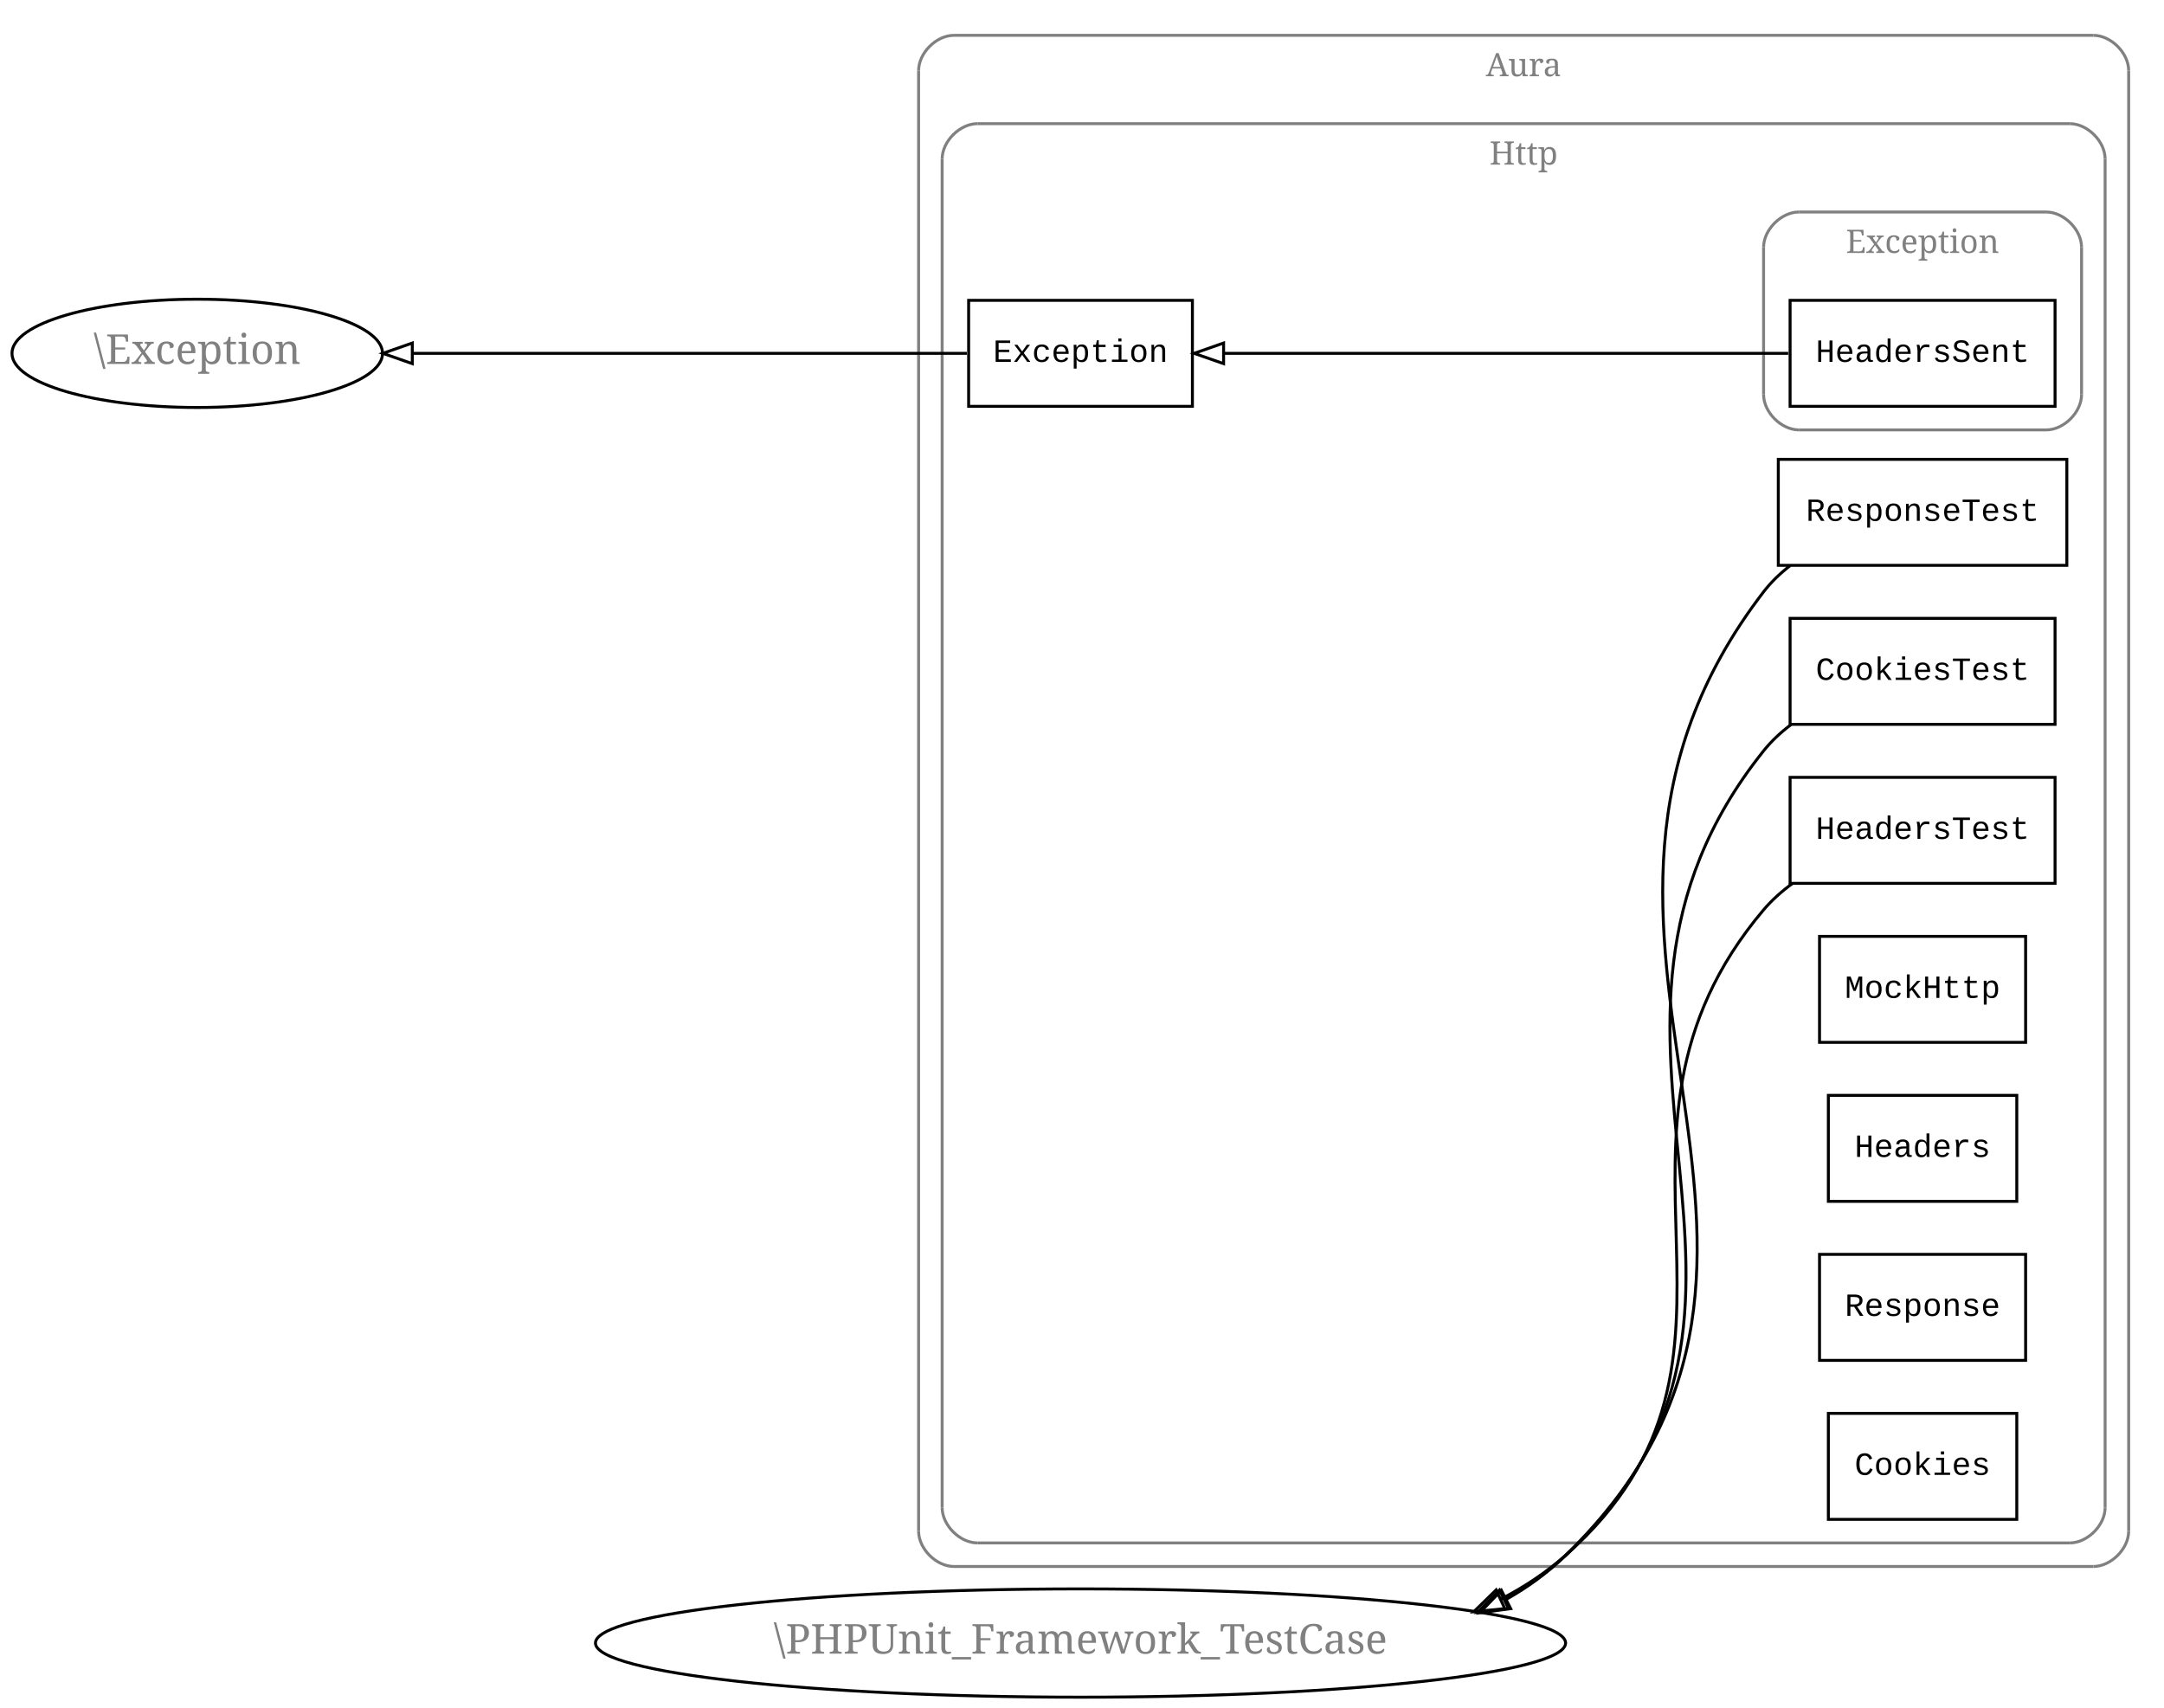
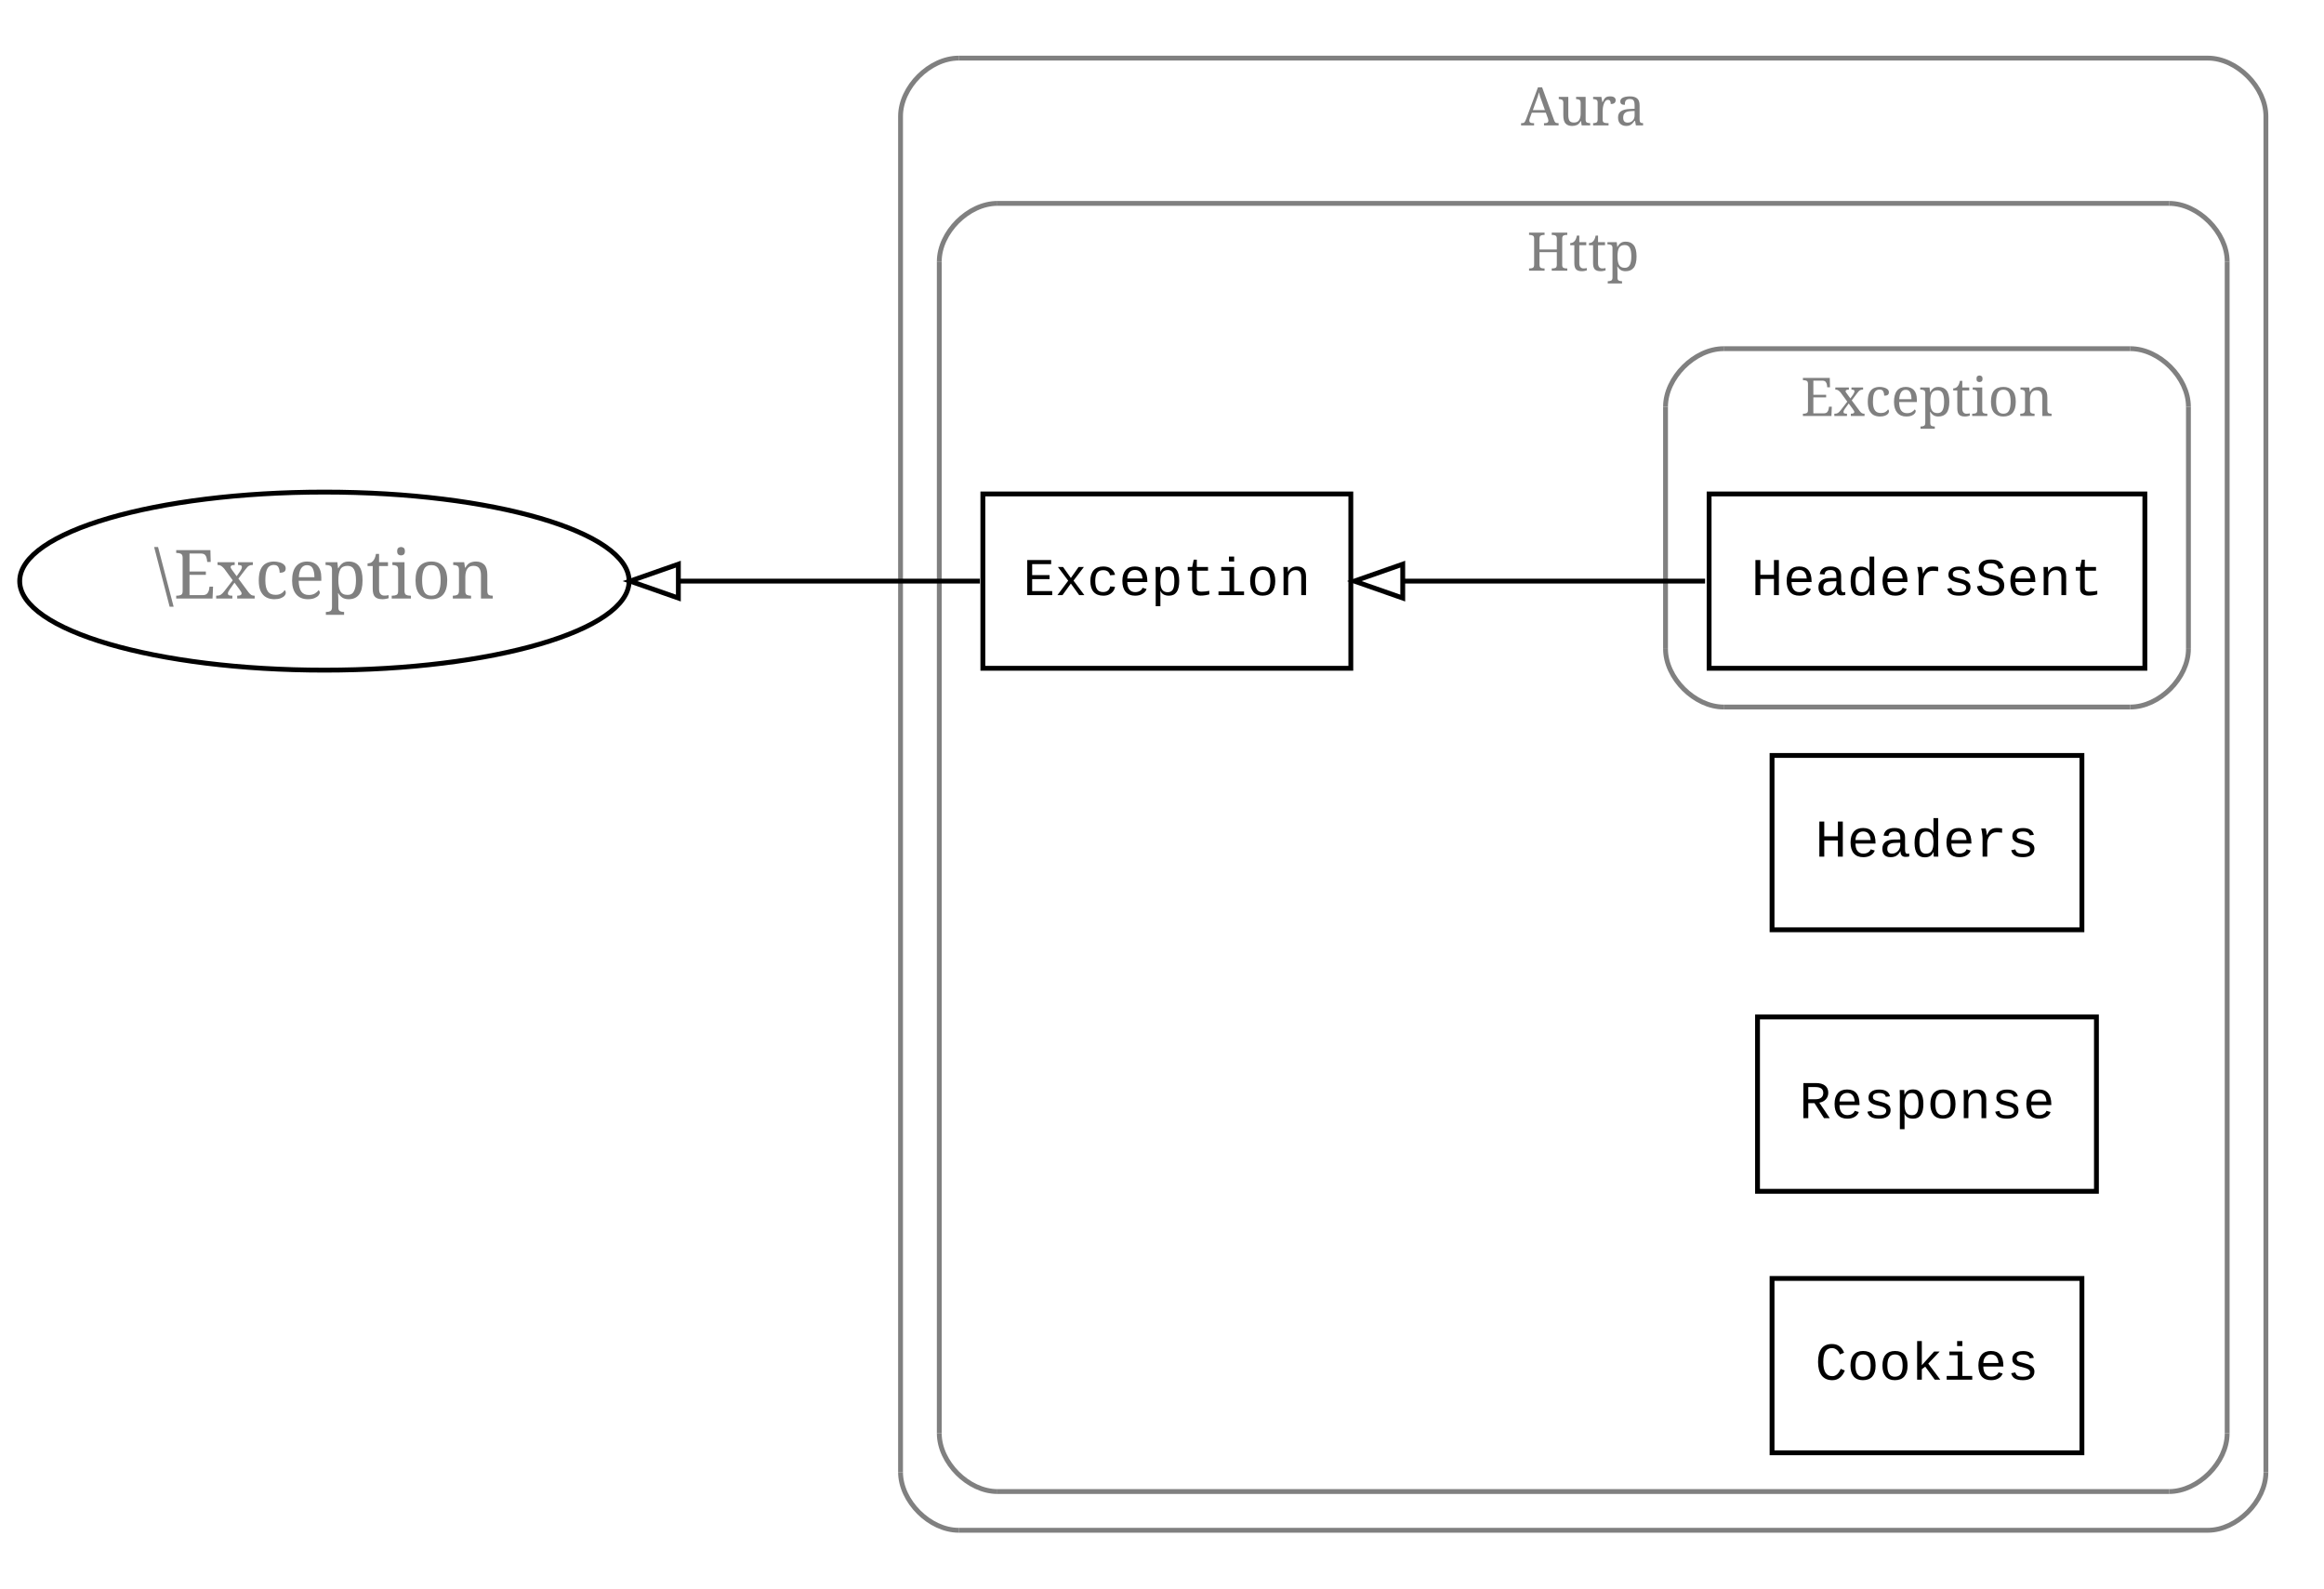
- <svg xmlns="http://www.w3.org/2000/svg" xmlns:xlink="http://www.w3.org/1999/xlink" width="735pt" height="580pt" viewBox="0.00 0.00 735.00 580.00">
-   <g id="graph1" class="graph" transform="scale(1 1) rotate(0) translate(4 576)">
-     <polygon fill="white" stroke="white" points="-4,5 -4,-576 732,-576 732,5 -4,5" />
+ <svg xmlns="http://www.w3.org/2000/svg" xmlns:xlink="http://www.w3.org/1999/xlink" width="480pt" height="328pt" viewBox="0.00 0.00 480.00 328.00">
+   <g id="graph1" class="graph" transform="scale(1 1) rotate(0) translate(4 324)">
+     <polygon fill="white" stroke="white" points="-4,5 -4,-324 477,-324 477,5 -4,5" />
    <g id="graph2" class="cluster">
-       <polyline fill="none" stroke="gray" points="320,-44 707,-44 " />
-       <path fill="none" stroke="gray" d="M707,-44C713,-44 719,-50 719,-56" />
-       <polyline fill="none" stroke="gray" points="719,-56 719,-552 " />
-       <path fill="none" stroke="gray" d="M719,-552C719,-558 713,-564 707,-564" />
-       <polyline fill="none" stroke="gray" points="707,-564 320,-564 " />
-       <path fill="none" stroke="gray" d="M320,-564C314,-564 308,-558 308,-552" />
-       <polyline fill="none" stroke="gray" points="308,-552 308,-56 " />
-       <path fill="none" stroke="gray" d="M308,-56C308,-50 314,-44 320,-44" />
-       <text text-anchor="middle" x="513.5" y="-550.1" font-family="Times Roman,serif" font-size="11.00" fill="gray">Aura</text>
+       <polyline fill="none" stroke="gray" points="194,-8 452,-8 " />
+       <path fill="none" stroke="gray" d="M452,-8C458,-8 464,-14 464,-20" />
+       <polyline fill="none" stroke="gray" points="464,-20 464,-300 " />
+       <path fill="none" stroke="gray" d="M464,-300C464,-306 458,-312 452,-312" />
+       <polyline fill="none" stroke="gray" points="452,-312 194,-312 " />
+       <path fill="none" stroke="gray" d="M194,-312C188,-312 182,-306 182,-300" />
+       <polyline fill="none" stroke="gray" points="182,-300 182,-20 " />
+       <path fill="none" stroke="gray" d="M182,-20C182,-14 188,-8 194,-8" />
+       <text text-anchor="middle" x="323" y="-298.1" font-family="Times Roman,serif" font-size="11.00" fill="gray">Aura</text>
    </g>
    <g id="graph3" class="cluster">
-       <polyline fill="none" stroke="gray" points="328,-52 699,-52 " />
-       <path fill="none" stroke="gray" d="M699,-52C705,-52 711,-58 711,-64" />
-       <polyline fill="none" stroke="gray" points="711,-64 711,-522 " />
-       <path fill="none" stroke="gray" d="M711,-522C711,-528 705,-534 699,-534" />
-       <polyline fill="none" stroke="gray" points="699,-534 328,-534 " />
-       <path fill="none" stroke="gray" d="M328,-534C322,-534 316,-528 316,-522" />
-       <polyline fill="none" stroke="gray" points="316,-522 316,-64 " />
-       <path fill="none" stroke="gray" d="M316,-64C316,-58 322,-52 328,-52" />
-       <text text-anchor="middle" x="513.5" y="-520.1" font-family="Times Roman,serif" font-size="11.00" fill="gray">Http</text>
+       <polyline fill="none" stroke="gray" points="202,-16 444,-16 " />
+       <path fill="none" stroke="gray" d="M444,-16C450,-16 456,-22 456,-28" />
+       <polyline fill="none" stroke="gray" points="456,-28 456,-270 " />
+       <path fill="none" stroke="gray" d="M456,-270C456,-276 450,-282 444,-282" />
+       <polyline fill="none" stroke="gray" points="444,-282 202,-282 " />
+       <path fill="none" stroke="gray" d="M202,-282C196,-282 190,-276 190,-270" />
+       <polyline fill="none" stroke="gray" points="190,-270 190,-28 " />
+       <path fill="none" stroke="gray" d="M190,-28C190,-22 196,-16 202,-16" />
+       <text text-anchor="middle" x="323" y="-268.1" font-family="Times Roman,serif" font-size="11.00" fill="gray">Http</text>
    </g>
    <g id="graph4" class="cluster">
-       <polyline fill="none" stroke="gray" points="607,-430 691,-430 " />
-       <path fill="none" stroke="gray" d="M691,-430C697,-430 703,-436 703,-442" />
-       <polyline fill="none" stroke="gray" points="703,-442 703,-492 " />
-       <path fill="none" stroke="gray" d="M703,-492C703,-498 697,-504 691,-504" />
-       <polyline fill="none" stroke="gray" points="691,-504 607,-504 " />
-       <path fill="none" stroke="gray" d="M607,-504C601,-504 595,-498 595,-492" />
-       <polyline fill="none" stroke="gray" points="595,-492 595,-442 " />
-       <path fill="none" stroke="gray" d="M595,-442C595,-436 601,-430 607,-430" />
-       <text text-anchor="middle" x="649" y="-490.1" font-family="Times Roman,serif" font-size="11.00" fill="gray">Exception</text>
+       <polyline fill="none" stroke="gray" points="352,-178 436,-178 " />
+       <path fill="none" stroke="gray" d="M436,-178C442,-178 448,-184 448,-190" />
+       <polyline fill="none" stroke="gray" points="448,-190 448,-240 " />
+       <path fill="none" stroke="gray" d="M448,-240C448,-246 442,-252 436,-252" />
+       <polyline fill="none" stroke="gray" points="436,-252 352,-252 " />
+       <path fill="none" stroke="gray" d="M352,-252C346,-252 340,-246 340,-240" />
+       <polyline fill="none" stroke="gray" points="340,-240 340,-190 " />
+       <path fill="none" stroke="gray" d="M340,-190C340,-184 346,-178 352,-178" />
+       <text text-anchor="middle" x="394" y="-238.1" font-family="Times Roman,serif" font-size="11.00" fill="gray">Exception</text>
    </g>
    <g id="node4" class="node">
-       <a xlink:href="db_src_Exception_HeadersSent.html" xlink:title="HeadersSent" target="_parent">
-         <polygon fill="none" stroke="black" points="694,-474 604,-474 604,-438 694,-438 694,-474" />
-         <text text-anchor="middle" x="649" y="-453.1" font-family="Courier New" font-size="11.00">HeadersSent</text>
+       <a xlink:href="db_src_Aura_Http_Exception_HeadersSent.html" xlink:title="HeadersSent" target="_parent">
+         <polygon fill="none" stroke="black" points="439,-222 349,-222 349,-186 439,-186 439,-222" />
+         <text text-anchor="middle" x="394" y="-201.1" font-family="Courier New" font-size="11.00">HeadersSent</text>
+       </a>
+     </g>
+     <g id="node8" class="node">
+       <a xlink:href="db_src_Aura_Http_Exception.html" xlink:title="Exception" target="_parent">
+         <polygon fill="none" stroke="black" points="275,-222 199,-222 199,-186 275,-186 275,-222" />
+         <text text-anchor="middle" x="237" y="-201.1" font-family="Courier New" font-size="11.00">Exception</text>
+       </a>
+     </g>
+     <g id="edge6" class="edge">
+       <path fill="none" stroke="black" d="M348.167,-204C328.59,-204 305.714,-204 285.82,-204" />
+       <polygon fill="none" stroke="black" points="285.722,-200.5 275.722,-204 285.722,-207.5 285.722,-200.5" />
+     </g>
+     <g id="node5" class="node">
+       <a xlink:href="db_src_Aura_Http_Headers.html" xlink:title="Headers" target="_parent">
+         <polygon fill="none" stroke="black" points="426,-168 362,-168 362,-132 426,-132 426,-168" />
+         <text text-anchor="middle" x="394" y="-147.1" font-family="Courier New" font-size="11.00">Headers</text>
+       </a>
+     </g>
+     <g id="node6" class="node">
+       <a xlink:href="db_src_Aura_Http_Response.html" xlink:title="Response" target="_parent">
+         <polygon fill="none" stroke="black" points="429,-114 359,-114 359,-78 429,-78 429,-114" />
+         <text text-anchor="middle" x="394" y="-93.1" font-family="Courier New" font-size="11.00">Response</text>
+       </a>
+     </g>
+     <g id="node7" class="node">
+       <a xlink:href="db_src_Aura_Http_Cookies.html" xlink:title="Cookies" target="_parent">
+         <polygon fill="none" stroke="black" points="426,-60 362,-60 362,-24 426,-24 426,-60" />
+         <text text-anchor="middle" x="394" y="-39.1" font-family="Courier New" font-size="11.00">Cookies</text>
      </a>
    </g>
    <g id="node12" class="node">
-       <a xlink:href="db_src_Exception.html" xlink:title="Exception" target="_parent">
-         <polygon fill="none" stroke="black" points="401,-474 325,-474 325,-438 401,-438 401,-474" />
-         <text text-anchor="middle" x="363" y="-453.1" font-family="Courier New" font-size="11.00">Exception</text>
-       </a>
+       <ellipse fill="none" stroke="black" cx="63" cy="-204" rx="62.932" ry="18.385" />
+       <text text-anchor="middle" x="63" y="-200.4" font-family="Times Roman,serif" font-size="14.00" fill="gray">\Exception</text>
    </g>
-     <g id="edge13" class="edge">
-       <path fill="none" stroke="black" d="M603.366,-456C551.027,-456 465.549,-456 411.883,-456" />
-       <polygon fill="none" stroke="black" points="411.593,-452.5 401.593,-456 411.593,-459.5 411.593,-452.5" />
-     </g>
-     <g id="node5" class="node">
-       <a xlink:href="db_tests_ResponseTest.html" xlink:title="ResponseTest" target="_parent">
-         <polygon fill="none" stroke="black" points="698,-420 600,-420 600,-384 698,-384 698,-420" />
-         <text text-anchor="middle" x="649" y="-399.1" font-family="Courier New" font-size="11.00">ResponseTest</text>
-       </a>
-     </g>
-     <g id="node16" class="node">
-       <ellipse fill="none" stroke="black" cx="363" cy="-18" rx="164.756" ry="18.385" />
-       <text text-anchor="middle" x="363" y="-14.4" font-family="Times Roman,serif" font-size="14.00" fill="gray">\PHPUnit_Framework_TestCase</text>
-     </g>
-     <g id="edge7" class="edge">
-       <path fill="none" stroke="black" d="M603.995,-383.875C600.626,-381.272 597.553,-378.326 595,-375 504.674,-257.315 634.061,-151.728 528,-48 521.866,-42.001 514.958,-36.985 507.535,-32.807" />
-       <polygon fill="none" stroke="black" points="509.102,-29.677 498.6,-28.276 505.936,-35.92 509.102,-29.677" />
-     </g>
-     <g id="node6" class="node">
-       <a xlink:href="db_tests_CookiesTest.html" xlink:title="CookiesTest" target="_parent">
-         <polygon fill="none" stroke="black" points="694,-366 604,-366 604,-330 694,-330 694,-366" />
-         <text text-anchor="middle" x="649" y="-345.1" font-family="Courier New" font-size="11.00">CookiesTest</text>
-       </a>
-     </g>
-     <g id="edge9" class="edge">
-       <path fill="none" stroke="black" d="M604.386,-329.961C600.89,-327.333 597.682,-324.358 595,-321 517.036,-223.378 618.986,-133.615 528,-48 521.675,-42.049 514.584,-37.077 506.992,-32.937" />
-       <polygon fill="none" stroke="black" points="508.382,-29.721 497.864,-28.451 505.294,-36.003 508.382,-29.721" />
-     </g>
-     <g id="node7" class="node">
-       <a xlink:href="db_tests_HeadersTest.html" xlink:title="HeadersTest" target="_parent">
-         <polygon fill="none" stroke="black" points="694,-312 604,-312 604,-276 694,-276 694,-312" />
-         <text text-anchor="middle" x="649" y="-291.1" font-family="Courier New" font-size="11.00">HeadersTest</text>
-       </a>
-     </g>
-     <g id="edge11" class="edge">
-       <path fill="none" stroke="black" d="M604.843,-275.988C601.206,-273.346 597.843,-270.361 595,-267 529.27,-189.282 604.06,-115.641 528,-48 521.282,-42.025 513.784,-37.056 505.791,-32.935" />
-       <polygon fill="none" stroke="black" points="507.116,-29.691 496.573,-28.636 504.157,-36.035 507.116,-29.691" />
-     </g>
-     <g id="node8" class="node">
-       <a xlink:href="db_tests_MockHttp.html" xlink:title="MockHttp" target="_parent">
-         <polygon fill="none" stroke="black" points="684,-258 614,-258 614,-222 684,-222 684,-258" />
-         <text text-anchor="middle" x="649" y="-237.1" font-family="Courier New" font-size="11.00">MockHttp</text>
-       </a>
-     </g>
-     <g id="node9" class="node">
-       <a xlink:href="db_src_Headers.html" xlink:title="Headers" target="_parent">
-         <polygon fill="none" stroke="black" points="681,-204 617,-204 617,-168 681,-168 681,-204" />
-         <text text-anchor="middle" x="649" y="-183.1" font-family="Courier New" font-size="11.00">Headers</text>
-       </a>
-     </g>
-     <g id="node10" class="node">
-       <a xlink:href="db_src_Response.html" xlink:title="Response" target="_parent">
-         <polygon fill="none" stroke="black" points="684,-150 614,-150 614,-114 684,-114 684,-150" />
-         <text text-anchor="middle" x="649" y="-129.1" font-family="Courier New" font-size="11.00">Response</text>
-       </a>
-     </g>
-     <g id="node11" class="node">
-       <a xlink:href="db_src_Cookies.html" xlink:title="Cookies" target="_parent">
-         <polygon fill="none" stroke="black" points="681,-96 617,-96 617,-60 681,-60 681,-96" />
-         <text text-anchor="middle" x="649" y="-75.1" font-family="Courier New" font-size="11.00">Cookies</text>
-       </a>
-     </g>
-     <g id="node21" class="node">
-       <ellipse fill="none" stroke="black" cx="63" cy="-456" rx="62.932" ry="18.385" />
-       <text text-anchor="middle" x="63" y="-452.4" font-family="Times Roman,serif" font-size="14.00" fill="gray">\Exception</text>
-     </g>
-     <g id="edge15" class="edge">
-       <path fill="none" stroke="black" d="M324.394,-456C276.972,-456 195.519,-456 136.115,-456" />
-       <polygon fill="none" stroke="black" points="136.037,-452.5 126.037,-456 136.037,-459.5 136.037,-452.5" />
+     <g id="edge8" class="edge">
+       <path fill="none" stroke="black" d="M198.384,-204C180.06,-204 157.538,-204 136.16,-204" />
+       <polygon fill="none" stroke="black" points="136.11,-200.5 126.11,-204 136.11,-207.5 136.11,-200.5" />
    </g>
  </g>
</svg>
